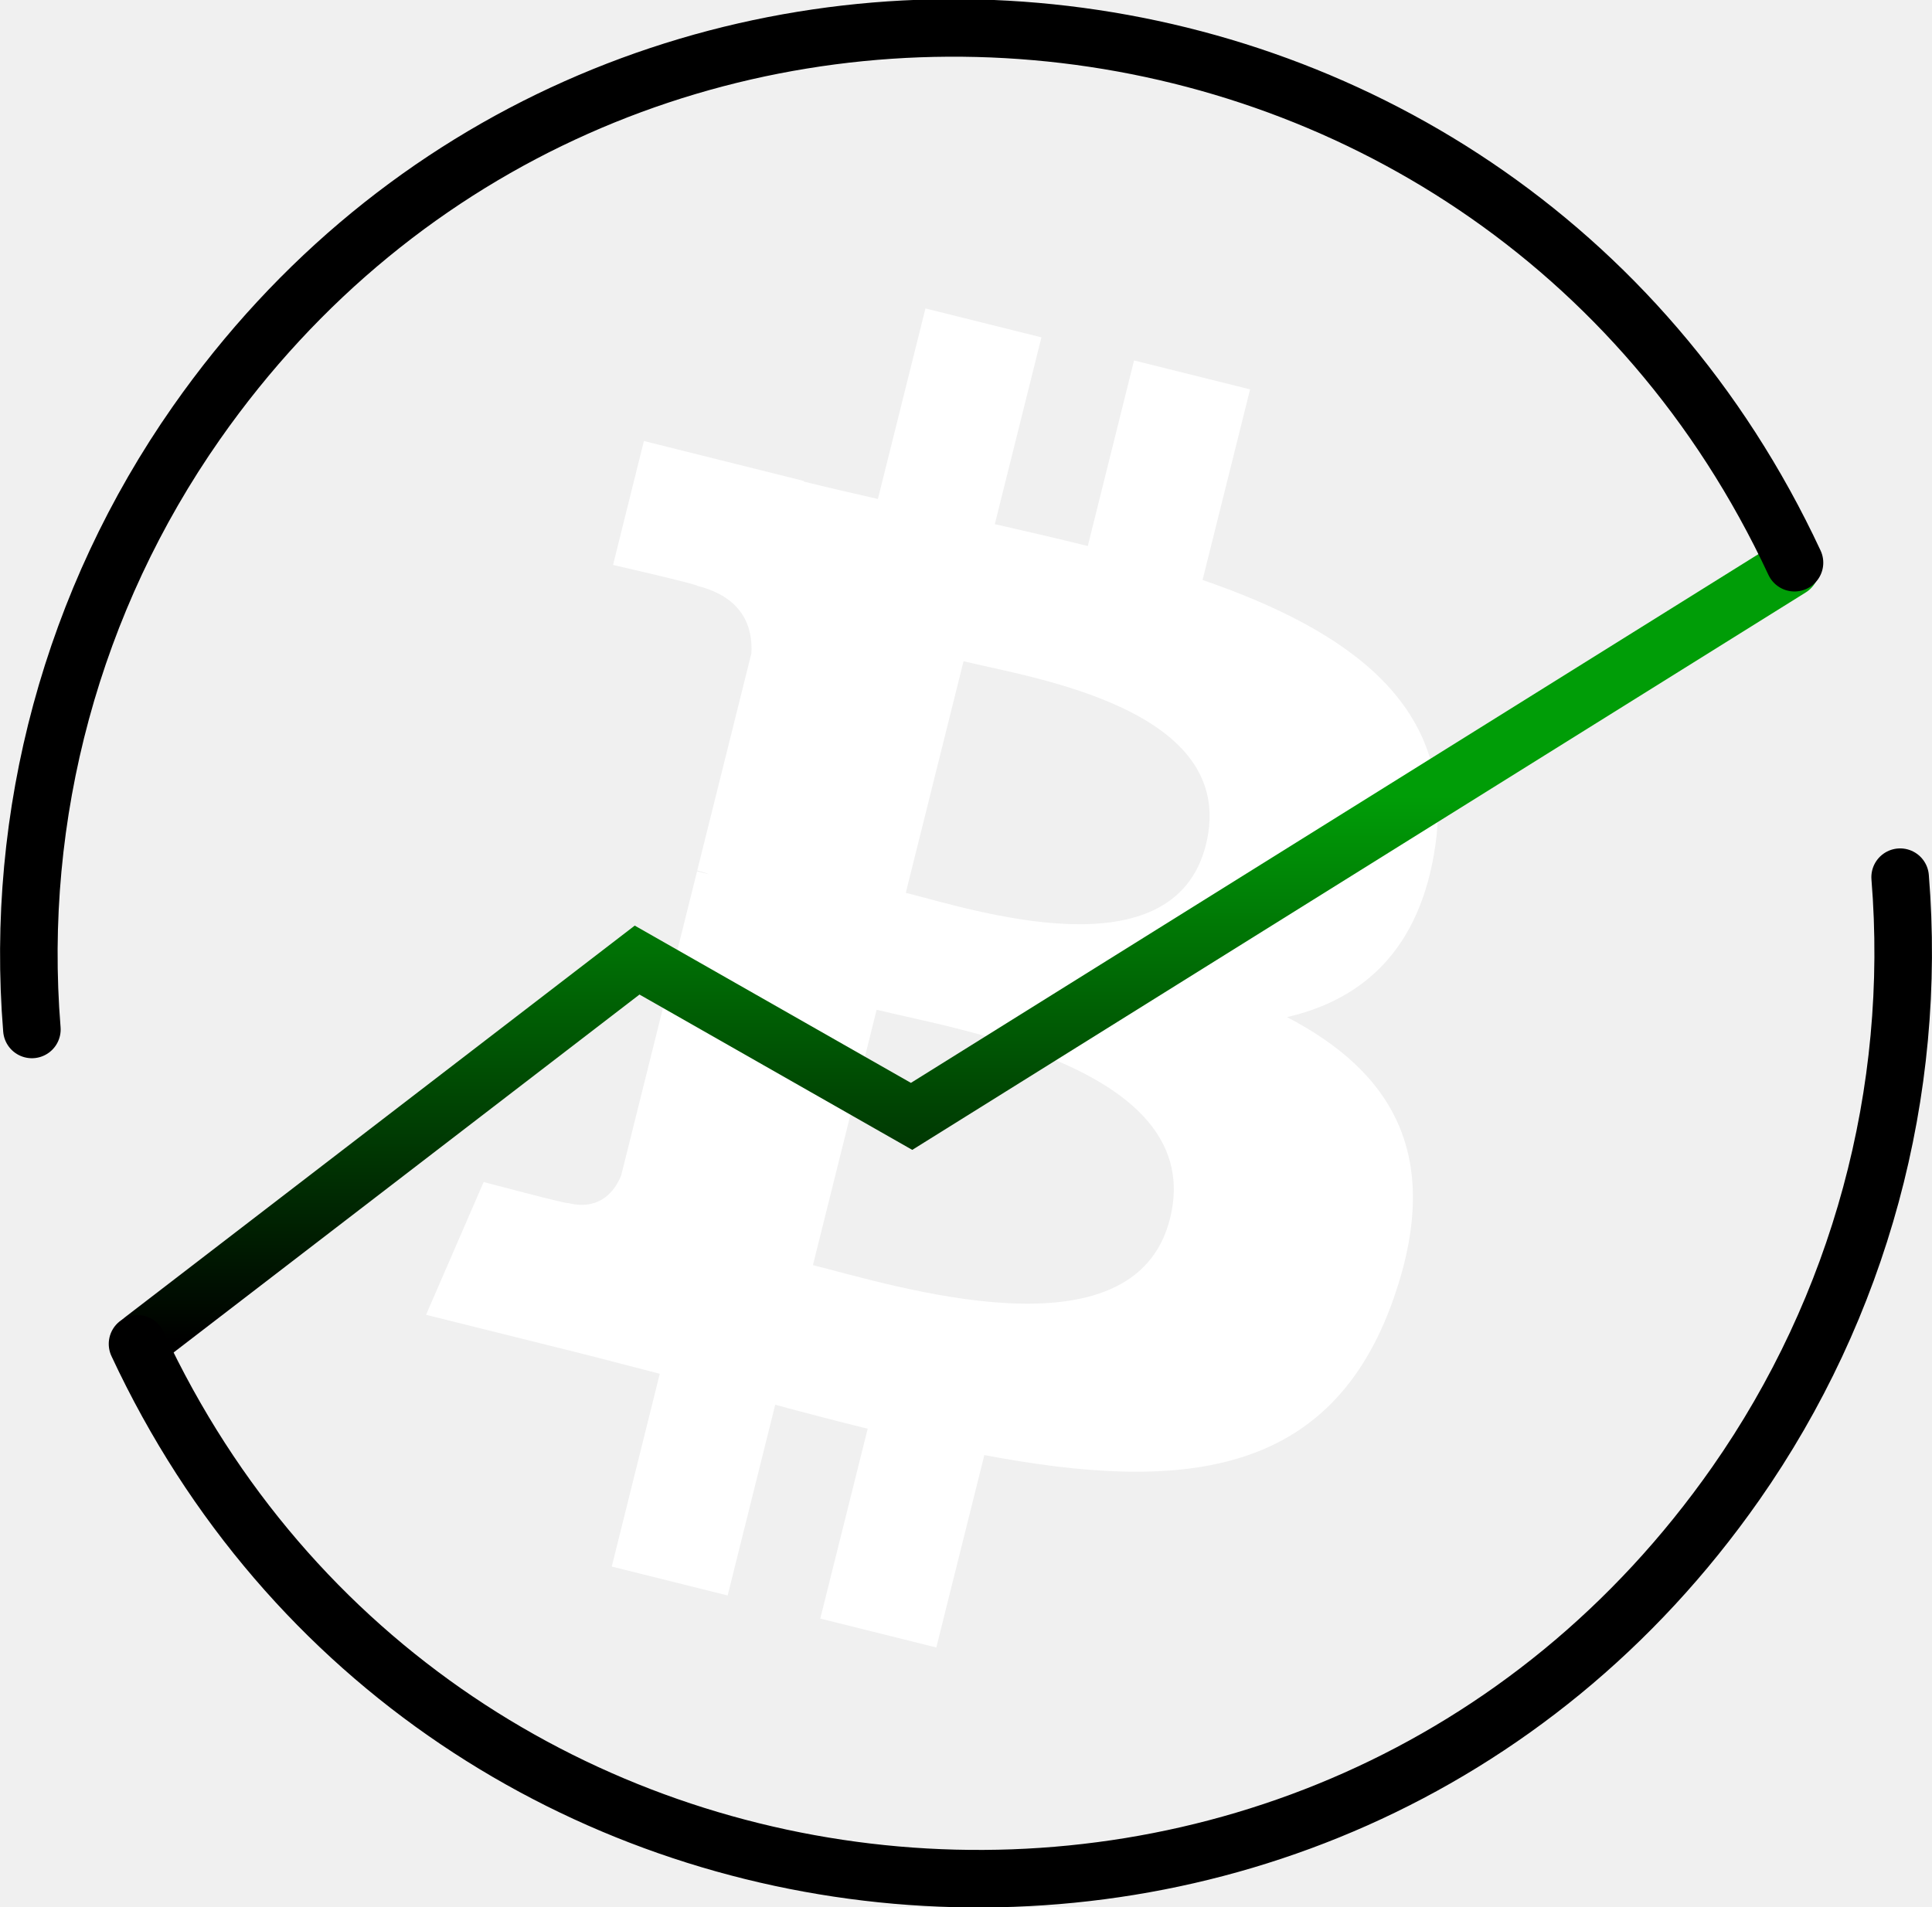
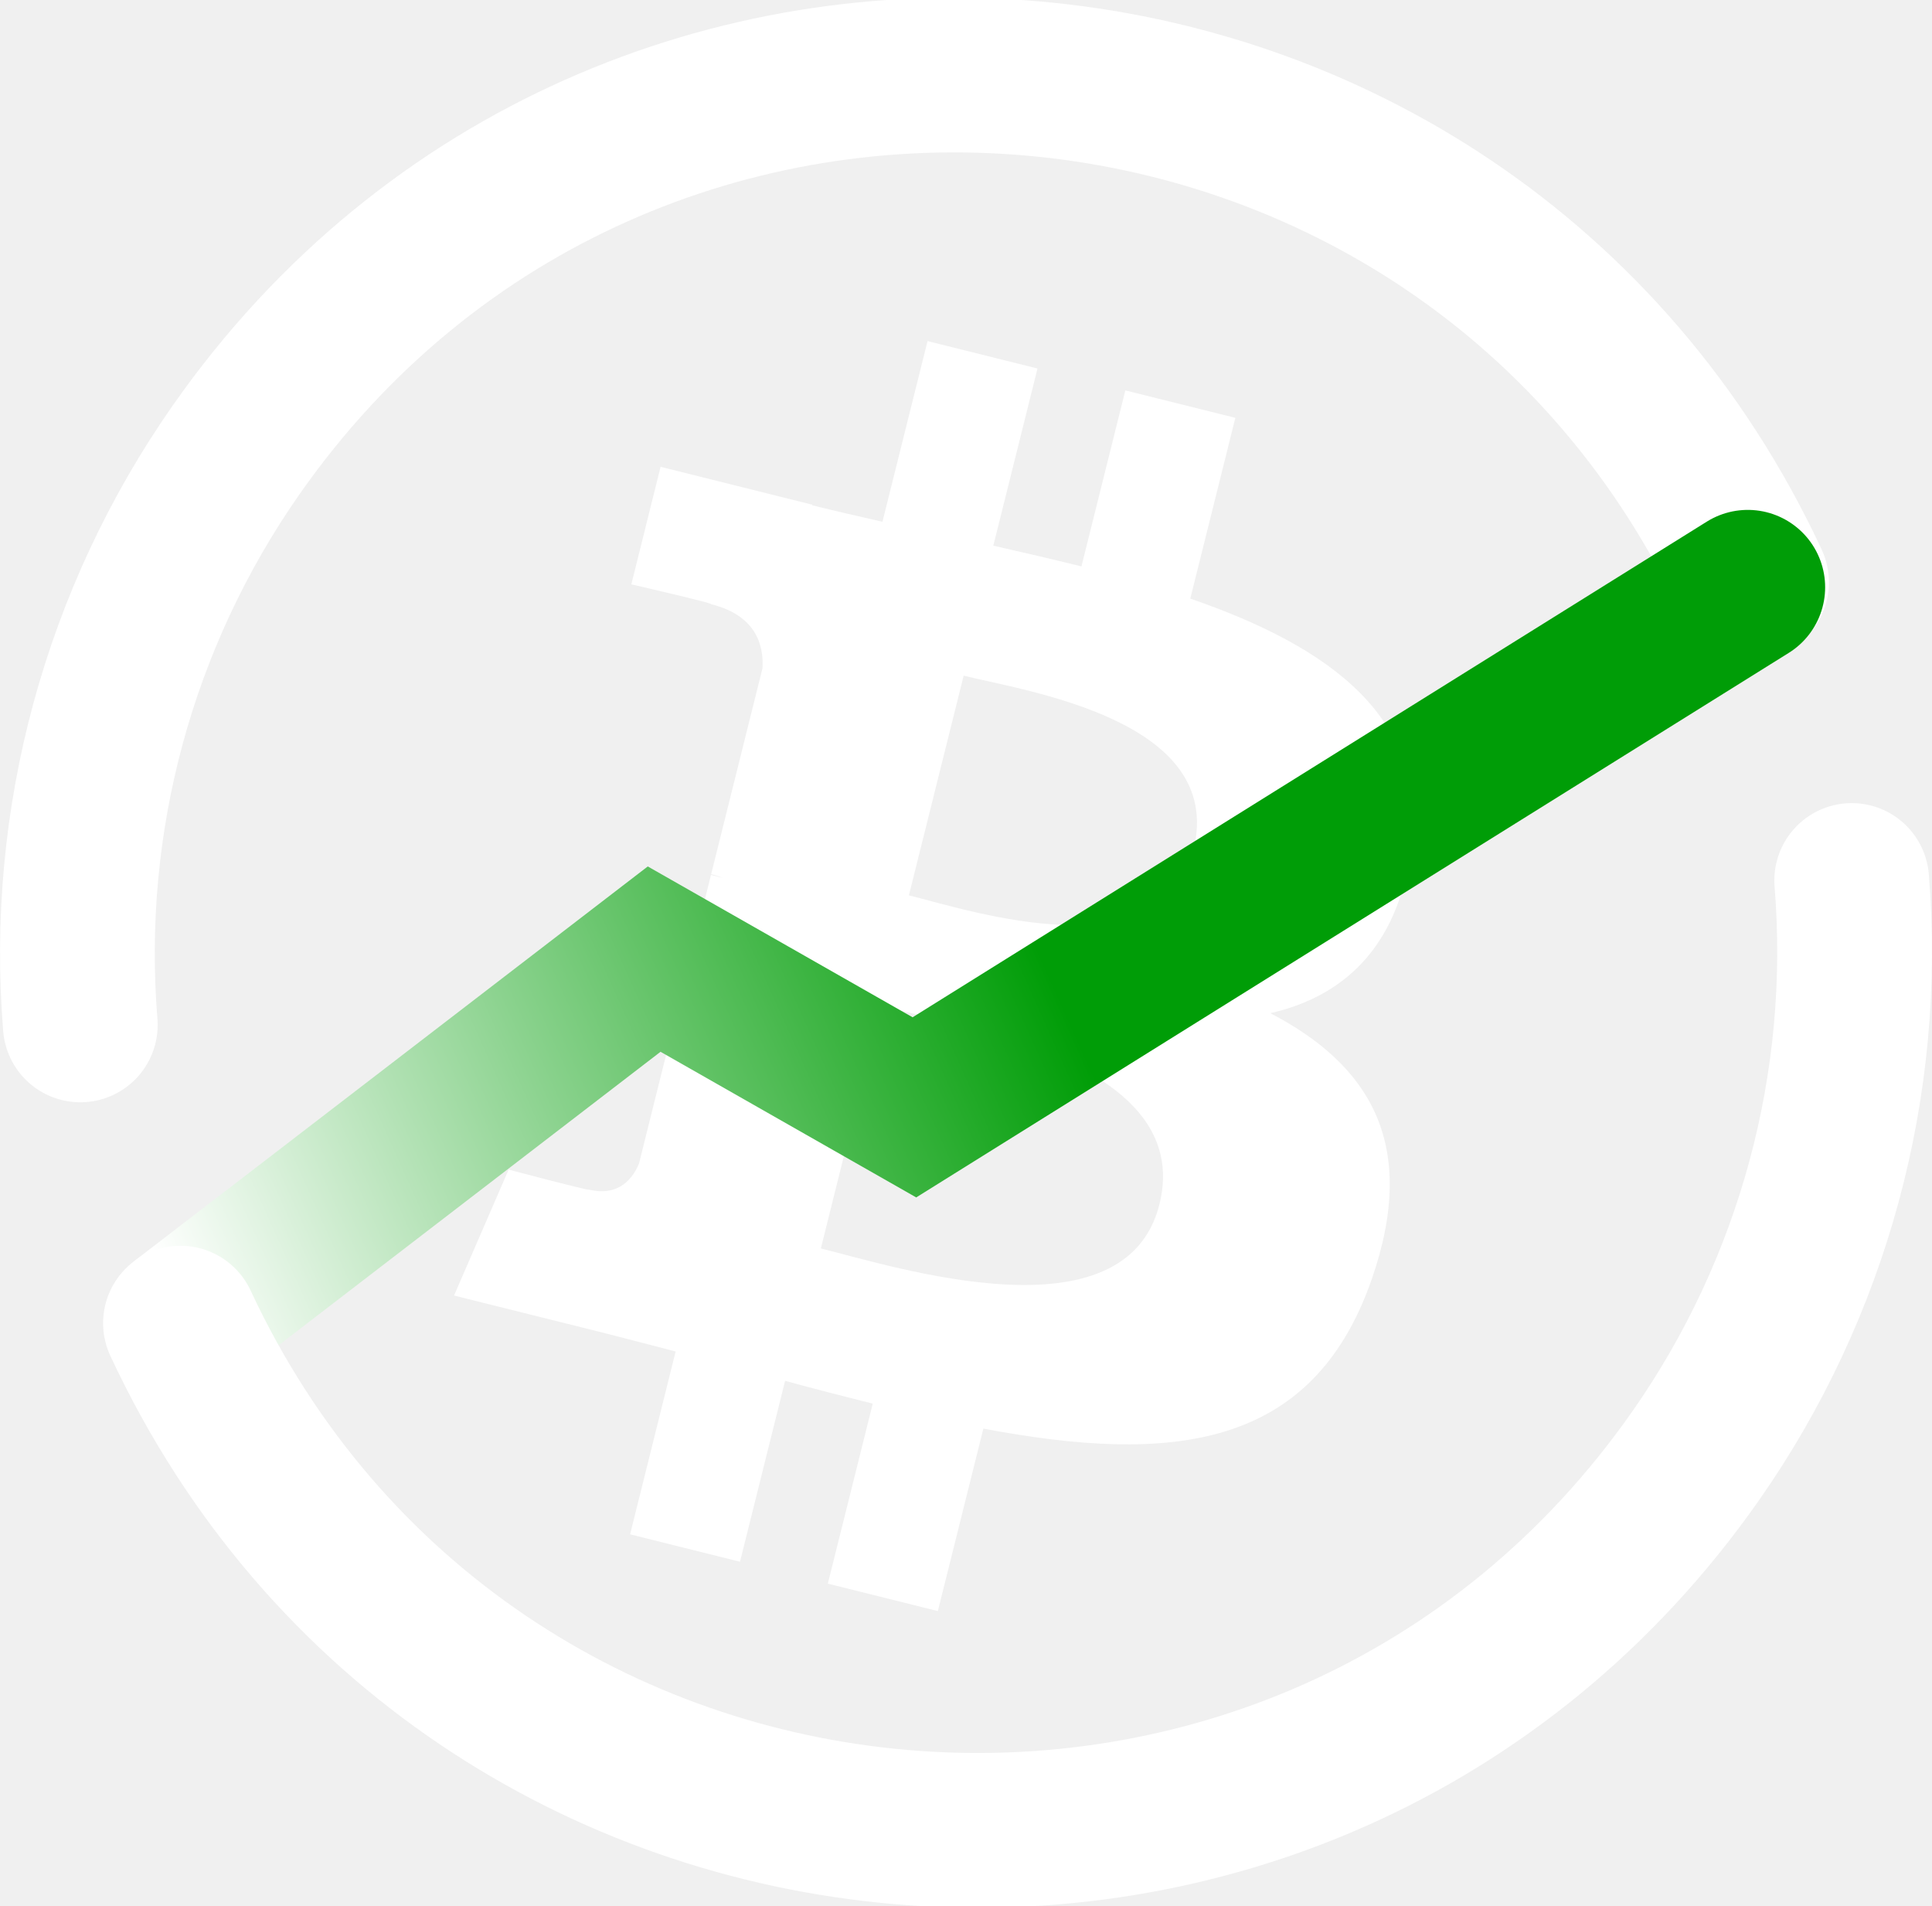
- <svg xmlns="http://www.w3.org/2000/svg" xmlns:ns2="https://boxy-svg.com" xmlns:xlink="http://www.w3.org/1999/xlink" width="17.759mm" height="17.528mm" viewBox="0 0 17.759 17.528" version="1.1" id="svg1">
+ <svg xmlns="http://www.w3.org/2000/svg" xmlns:ns2="https://boxy-svg.com" xmlns:xlink="http://www.w3.org/1999/xlink" width="18.73mm" height="18.47mm" viewBox="0 0 18.73 18.47" version="1.1" id="svg1">
  <defs id="defs1">
-     <linearGradient id="gradient-1-0" gradientUnits="userSpaceOnUse" x1="31.92" y1="18.495" x2="31.92" y2="45.317" xlink:href="#gradient-1" />
+     <linearGradient id="gradient-1-0" gradientUnits="userSpaceOnUse" x1="56.877" y1="26.712" x2="5.289" y2="49.882" xlink:href="#gradient-1" />
    <linearGradient id="gradient-1" ns2:pinned="true">
-       <stop offset="0.296" style="stop-color: rgb(0, 157, 7);" id="stop1" />
-       <stop offset="1" style="" id="stop2" />
+       <stop offset="0.397" style="stop-color: rgb(0, 157, 7);" id="stop1" />
+       <stop offset="1" style="stop-color:#ffffff;stop-opacity:1;" id="stop2" />
    </linearGradient>
  </defs>
-   <g id="layer1" transform="translate(-143.0279,-159.5259)">
+   <g id="layer1" transform="translate(-142.5425,-159.0553)">
    <g transform="matrix(0.3037825,0,0,0.3037825,142.2146,158.9735)" id="g2">
      <path fill="#ffffff" d="M 46.103,27.444 C 46.74,23.186 43.498,20.897 39.065,19.37 l 1.438,-5.768 -3.511,-0.875 -1.4,5.616 c -0.923,-0.23 -1.871,-0.447 -2.813,-0.662 l 1.41,-5.653 -3.509,-0.875 -1.439,5.766 c -0.764,-0.174 -1.514,-0.346 -2.242,-0.527 l 0.004,-0.018 -4.842,-1.209 -0.934,3.75 c 0,0 2.605,0.597 2.55,0.634 1.422,0.355 1.679,1.296 1.636,2.042 l -1.638,6.571 c 0.098,0.025 0.225,0.061 0.365,0.117 -0.117,-0.029 -0.242,-0.061 -0.371,-0.092 l -2.296,9.205 c -0.174,0.432 -0.615,1.08 -1.609,0.834 0.035,0.051 -2.552,-0.637 -2.552,-0.637 l -1.743,4.019 4.569,1.139 c 0.85,0.213 1.683,0.436 2.503,0.646 l -1.453,5.834 3.507,0.875 1.439,-5.772 c 0.958,0.26 1.888,0.5 2.798,0.726 l -1.434,5.745 3.511,0.875 1.453,-5.823 c 5.987,1.133 10.489,0.676 12.384,-4.739 1.527,-4.36 -0.076,-6.875 -3.226,-8.515 2.294,-0.529 4.022,-2.038 4.483,-5.155 z m -8.022,11.249 c -1.085,4.36 -8.426,2.003 -10.806,1.412 l 1.928,-7.729 c 2.38,0.594 10.012,1.77 8.878,6.317 z m 1.086,-11.312 c -0.99,3.966 -7.1,1.951 -9.082,1.457 l 1.748,-7.01 c 1.982,0.494 8.365,1.416 7.334,5.553 z" id="path2" />
    </g>
-     <polyline style="fill:none;stroke:url(#gradient-1-0);stroke-width:2px;stroke-linecap:round" points="3.296 45.317 20.473 32.118 30.009 37.549 60.545 18.495" id="polyline2" transform="matrix(0.2645833,0,0,0.2645833,143.4674,159.8543)" />
-     <path style="fill:none;stroke:#000000;stroke-width:0.529px;stroke-linecap:round" d="m 144.292,171.881 c 2.77,5.94 10.931,6.654 14.69,1.285 1.138,-1.626 1.673,-3.598 1.512,-5.576" id="path3" />
-     <path style="fill:none;stroke:#000000;stroke-width:0.529px;stroke-linecap:round" d="m 159.523,164.699 c -2.77,-5.94 -10.931,-6.654 -14.69,-1.285 -1.138,1.626 -1.673,3.598 -1.512,5.576" id="path4" />
+     <path style="fill:none;stroke:#ffffff;stroke-width:1.5;stroke-linecap:round;stroke-dasharray:none;stroke-opacity:1" d="m 159.523,164.699 c -2.77,-5.94 -10.931,-6.654 -14.69,-1.285 -1.138,1.626 -1.673,3.598 -1.512,5.576" id="path4" />
+     <polyline style="fill:none;stroke:url(#gradient-1-0);stroke-width:5.669;stroke-linecap:round;stroke-dasharray:none" points="3.296 45.317 20.473 32.118 30.009 37.549 60.545 18.495" id="polyline2" transform="matrix(0.2645833,0,0,0.2645833,143.4674,159.8543)" />
+     <path style="fill:none;stroke:#ffffff;stroke-width:1.5;stroke-linecap:round;stroke-dasharray:none;stroke-opacity:1" d="m 144.292,171.881 c 2.77,5.94 10.931,6.654 14.69,1.285 1.138,-1.626 1.673,-3.598 1.512,-5.576" id="path3" />
  </g>
</svg>
